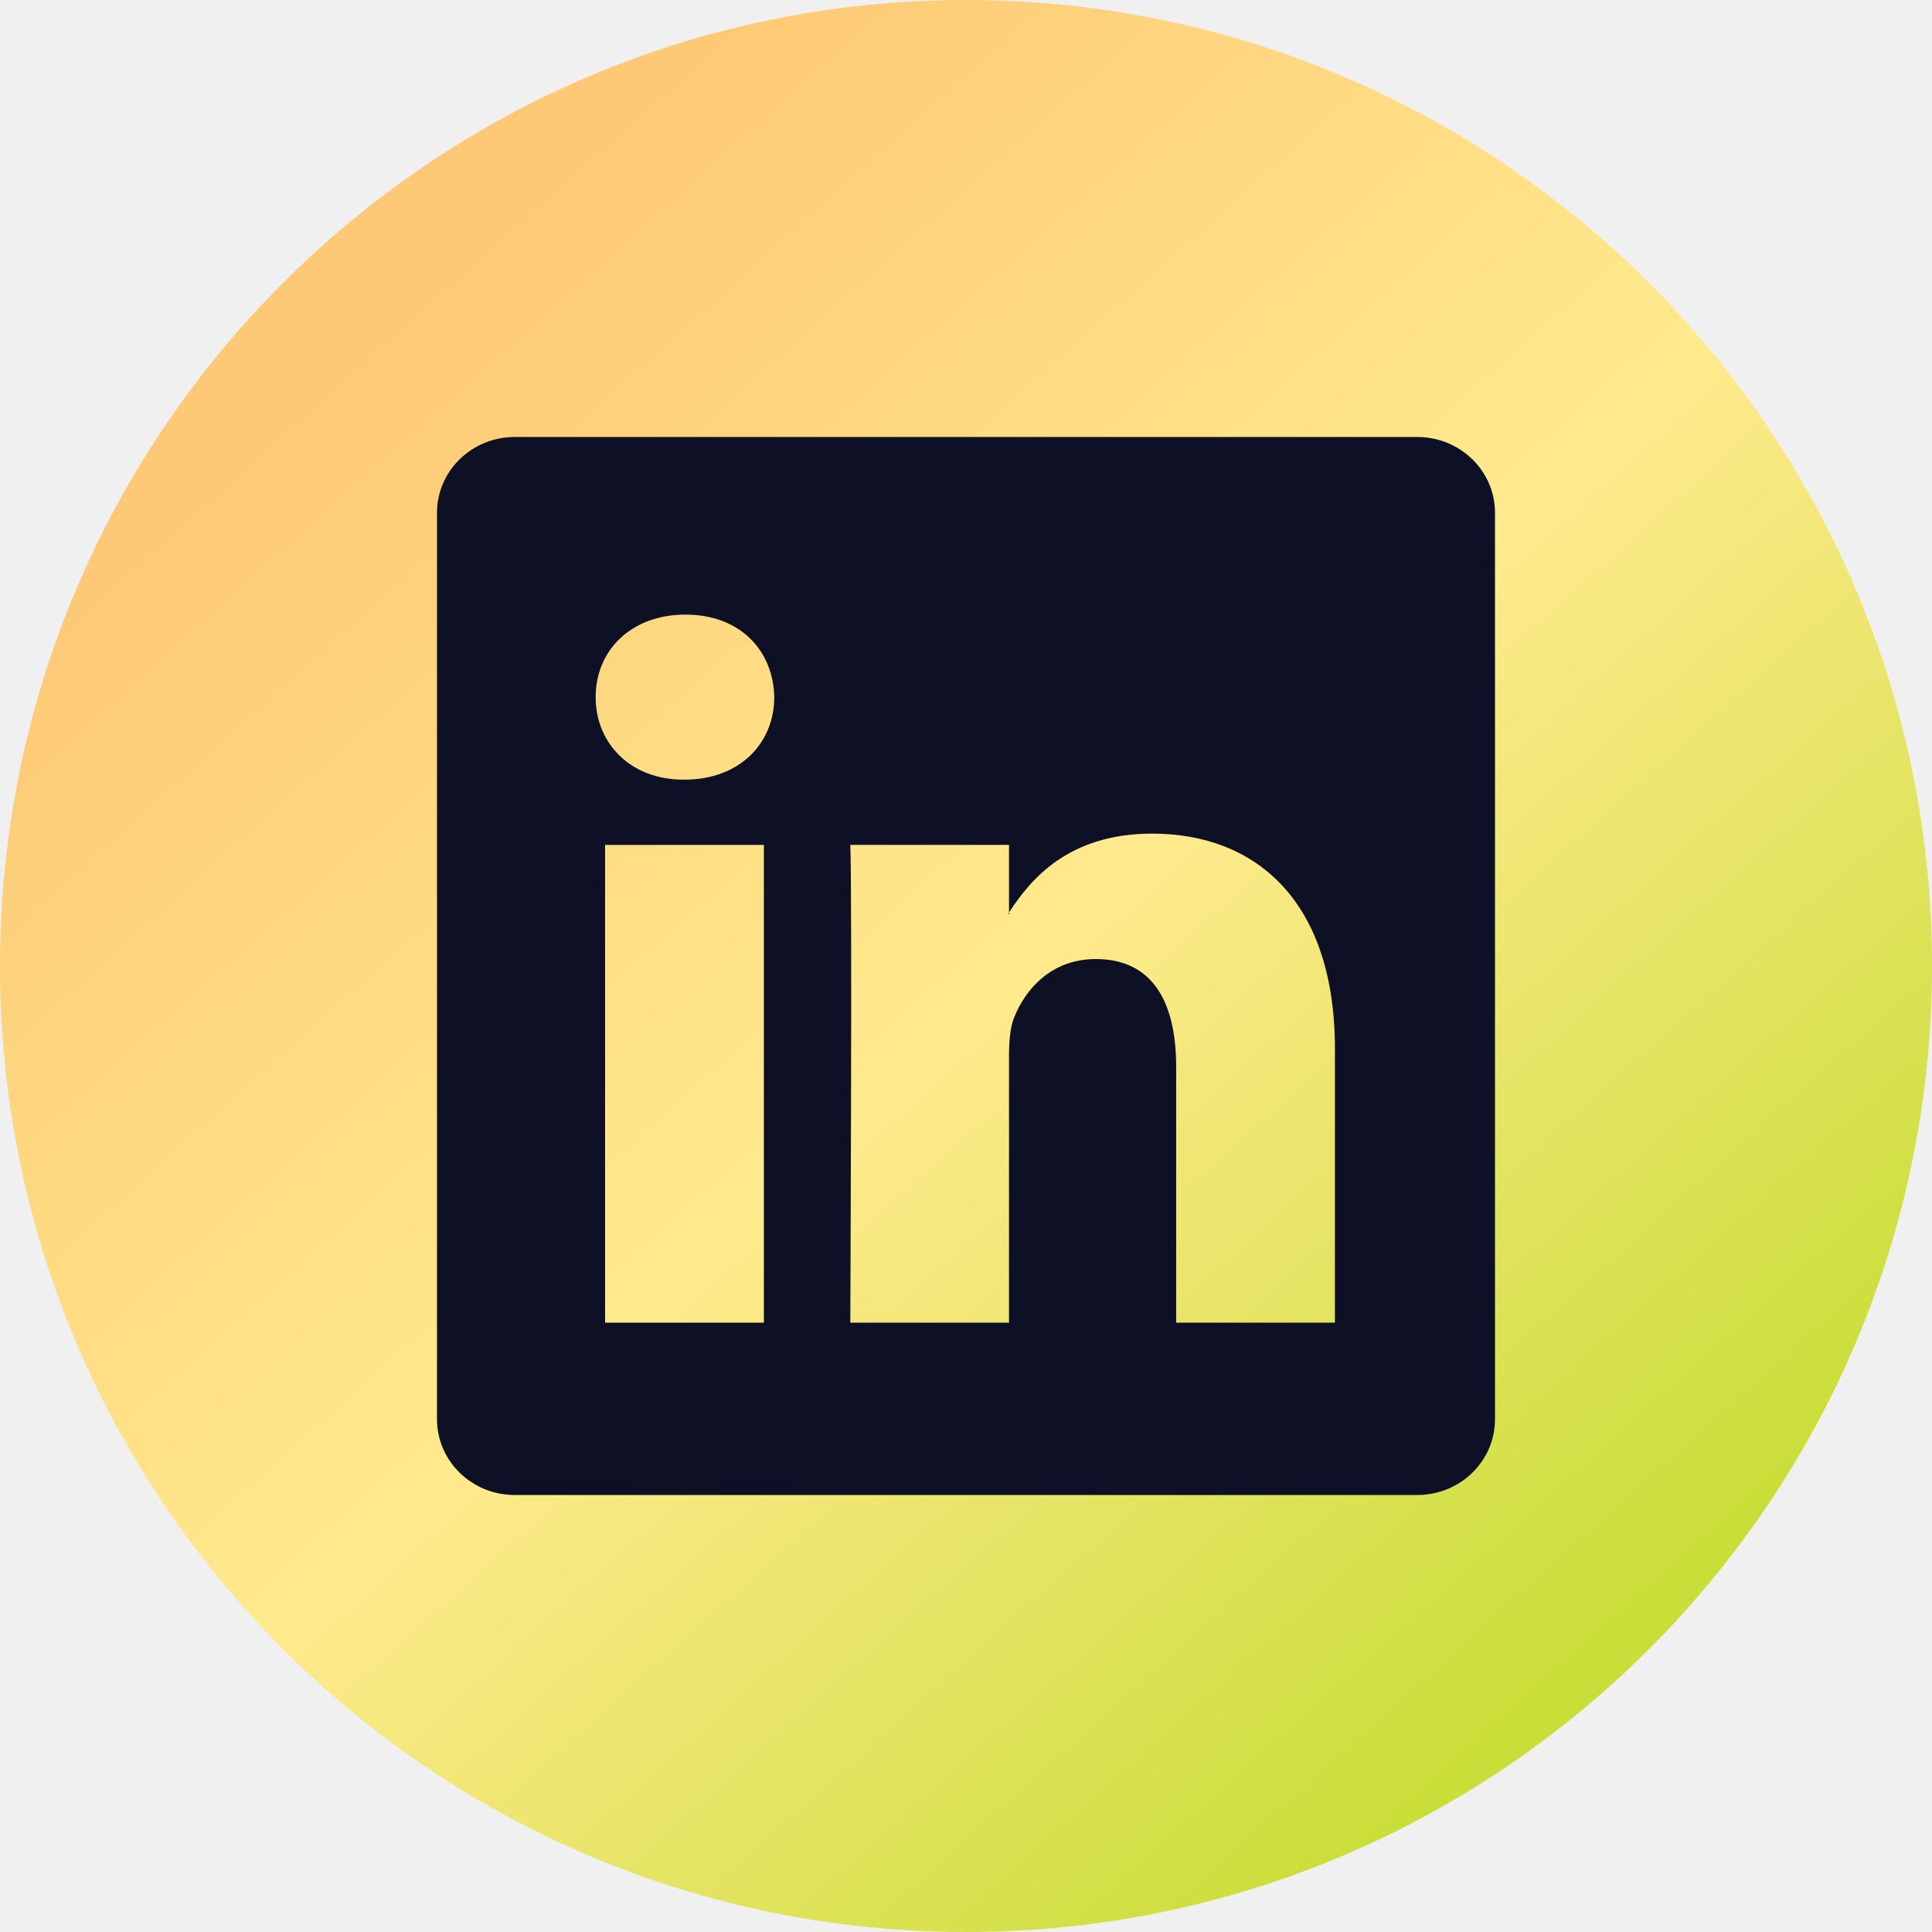
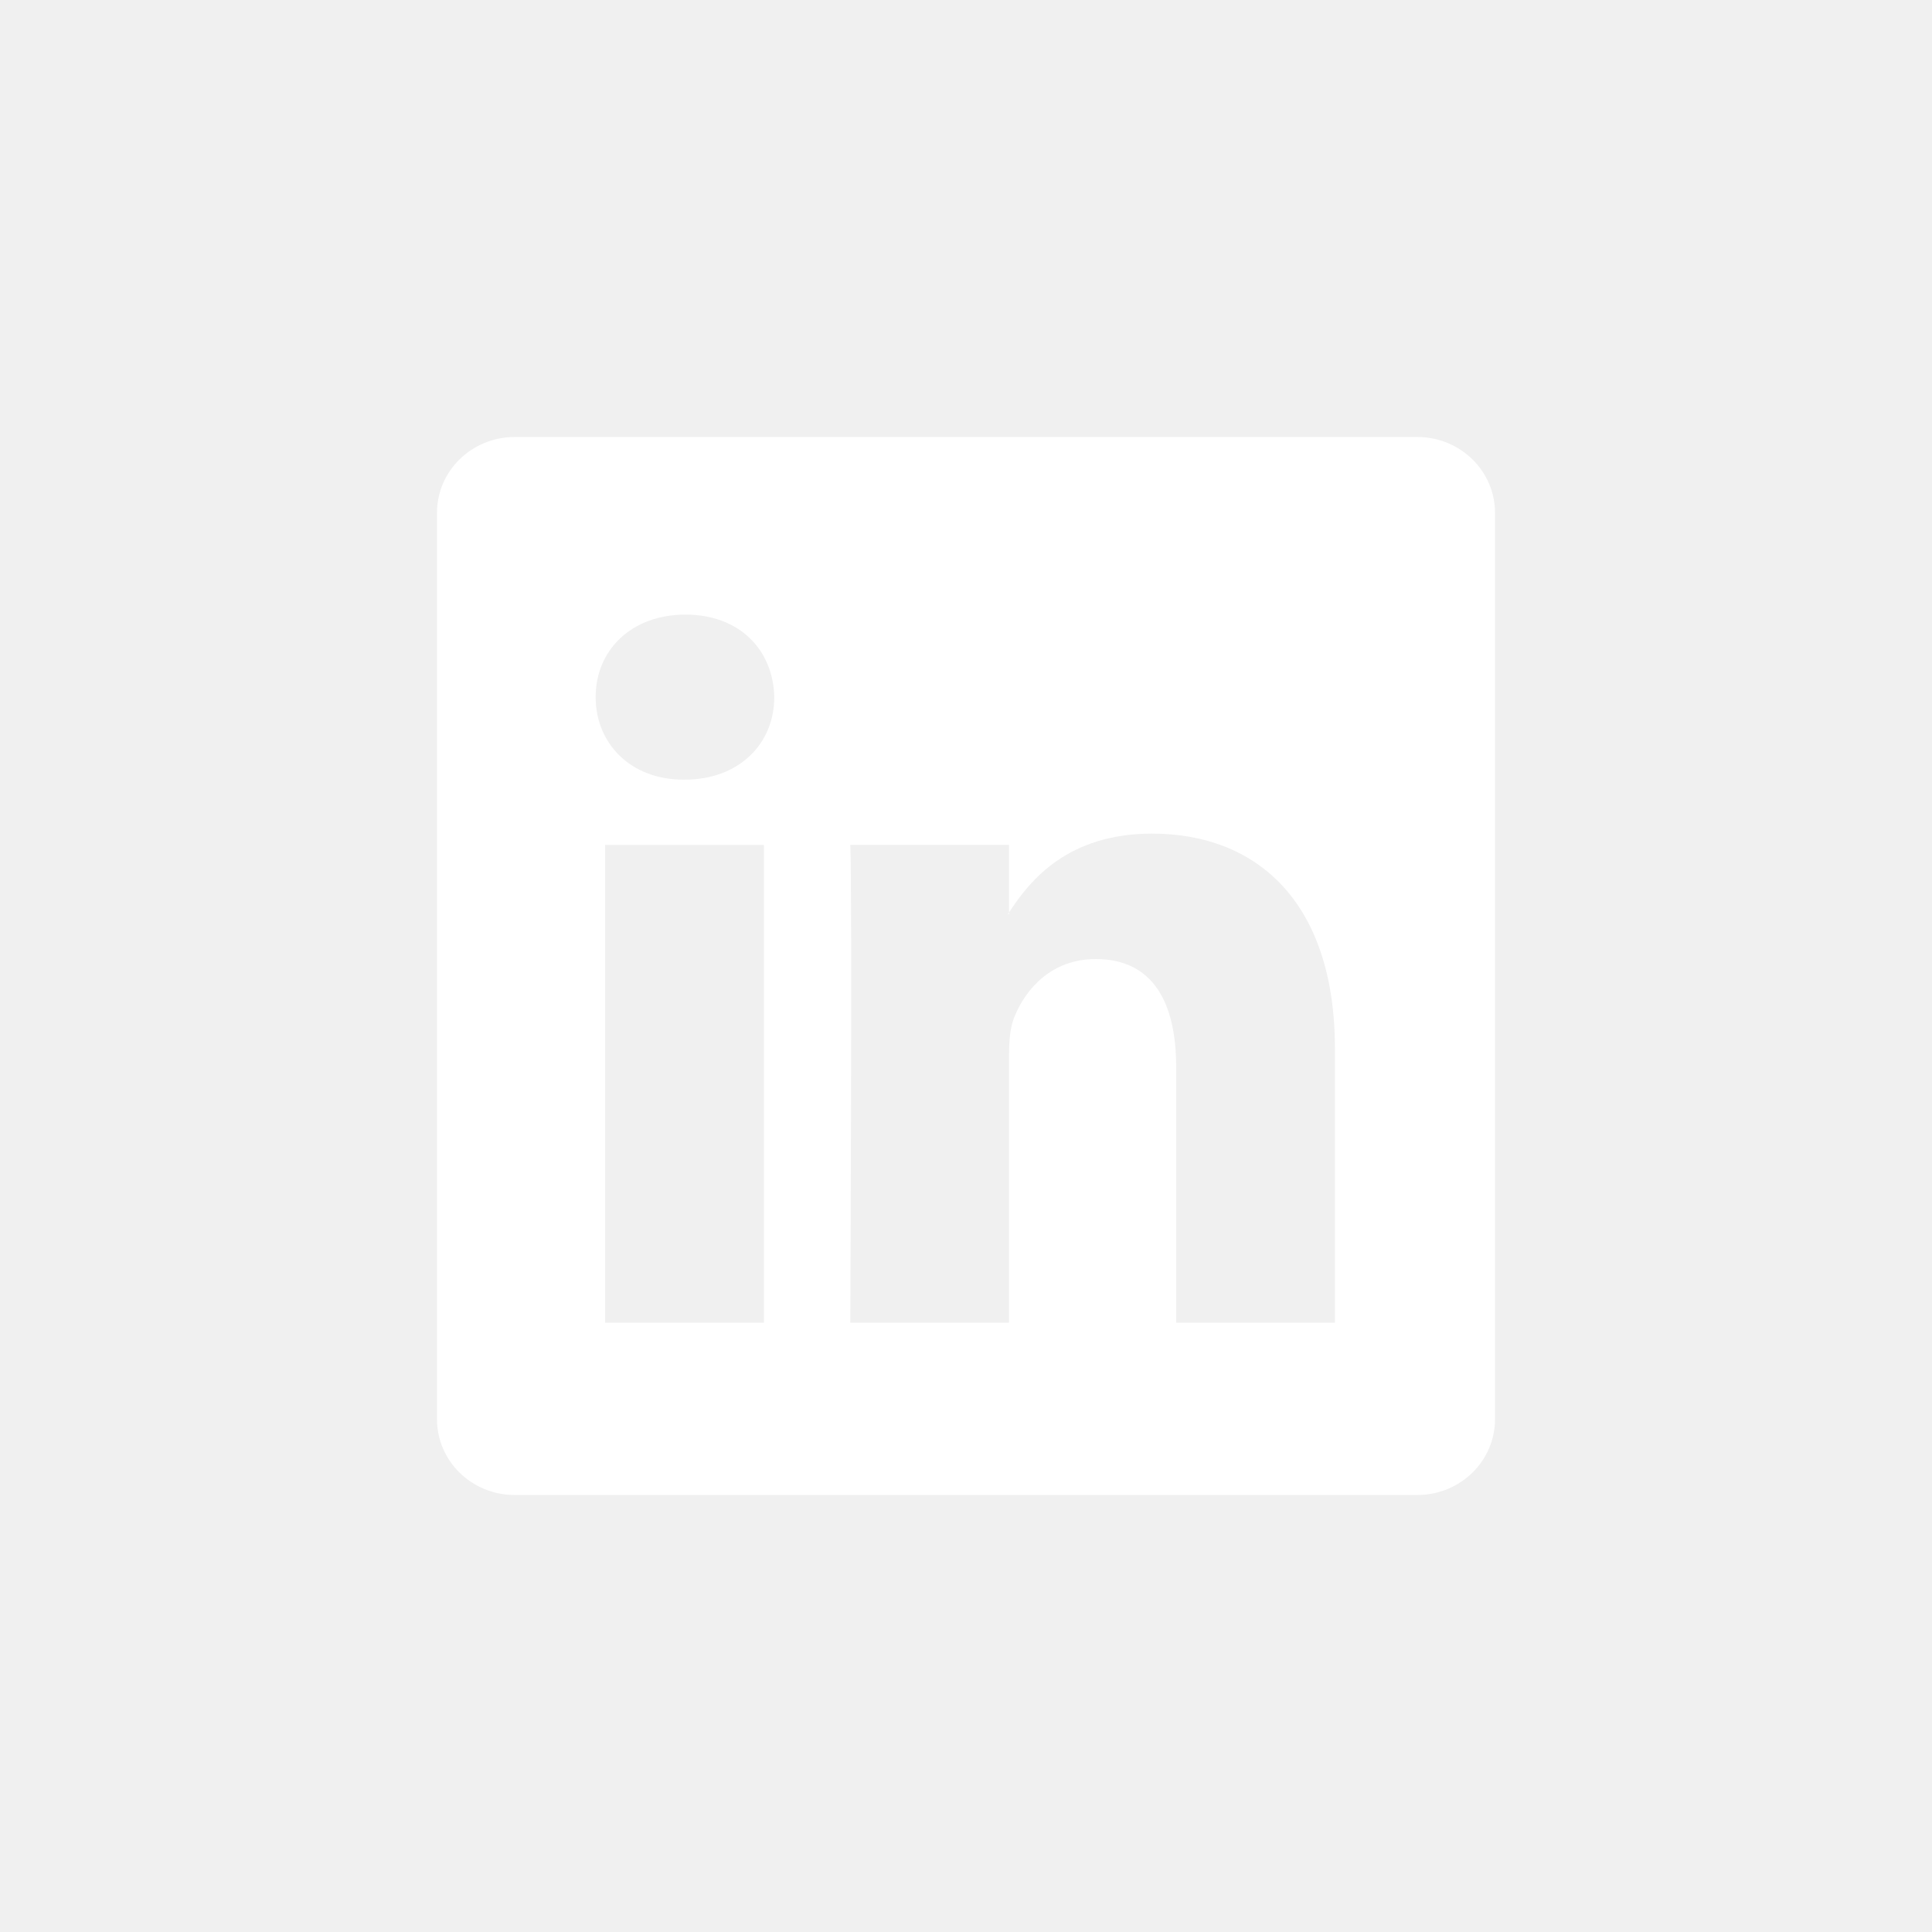
- <svg xmlns="http://www.w3.org/2000/svg" width="42" height="42" fill="none" viewBox="0 0 42 42">
-   <linearGradient id="b" x1="8.5" x2="34.5" y1="7" y2="36" gradientUnits="userSpaceOnUse">
-     <stop offset="0" stop-color="#fec976" />
-     <stop offset=".5" stop-color="#ffea8d" />
-     <stop offset="1" stop-color="#cade39" />
-   </linearGradient>
-   <clipPath id="a">
-     <path d="M0 0h42v42H0z" />
-   </clipPath>
-   <g clip-path="url(#a)">
-     <path fill="url(#b)" d="M21 42c11.598 0 21-9.402 21-21S32.598 0 21 0 0 9.402 0 21s9.402 21 21 21z" />
-     <path fill="#0e1025" d="M9.5 11.147c0-.91.756-1.647 1.69-1.647h19.62c.934 0 1.69.737 1.69 1.647v19.706c0 .91-.756 1.647-1.69 1.647H11.19c-.934 0-1.69-.737-1.69-1.647zm7.106 17.607V18.368h-3.452v10.386zM14.88 16.949c1.203 0 1.952-.796 1.952-1.794-.022-1.02-.748-1.794-1.93-1.794-1.181 0-1.953.776-1.953 1.794 0 .998.749 1.794 1.908 1.794zm7.055 11.805v-5.8c0-.31.023-.621.115-.843.249-.62.816-1.262 1.77-1.262 1.25 0 1.749.952 1.749 2.349v5.556h3.451v-5.957c0-3.191-1.702-4.675-3.973-4.675-1.831 0-2.652 1.006-3.112 1.715v.036h-.023l.023-.036v-1.47h-3.45c.043.976 0 10.387 0 10.387z" />
-   </g>
+ <svg xmlns="http://www.w3.org/2000/svg" width="42" height="42" viewBox="0 0 42 42" fill="none">
+   <path d="M9.5 11.147C9.5 10.237 10.256 9.5 11.19 9.5H30.81C31.744 9.5 32.5 10.237 32.5 11.147V30.853C32.5 31.763 31.744 32.5 30.81 32.5H11.19C10.256 32.5 9.5 31.763 9.5 30.853V11.147ZM16.606 28.754V18.368H13.154V28.754H16.606ZM14.88 16.949C16.083 16.949 16.832 16.153 16.832 15.155C16.81 14.135 16.084 13.361 14.902 13.361C13.721 13.361 12.949 14.137 12.949 15.155C12.949 16.153 13.698 16.949 14.857 16.949H14.88ZM21.935 28.754V22.954C21.935 22.644 21.958 22.333 22.05 22.111C22.299 21.491 22.866 20.849 23.82 20.849C25.07 20.849 25.569 21.801 25.569 23.198V28.754H29.02V22.797C29.02 19.606 27.318 18.122 25.047 18.122C23.216 18.122 22.395 19.128 21.935 19.837V19.873H21.912L21.935 19.837V18.367H18.485C18.528 19.343 18.485 28.754 18.485 28.754H21.935Z" fill="white" />
</svg>
